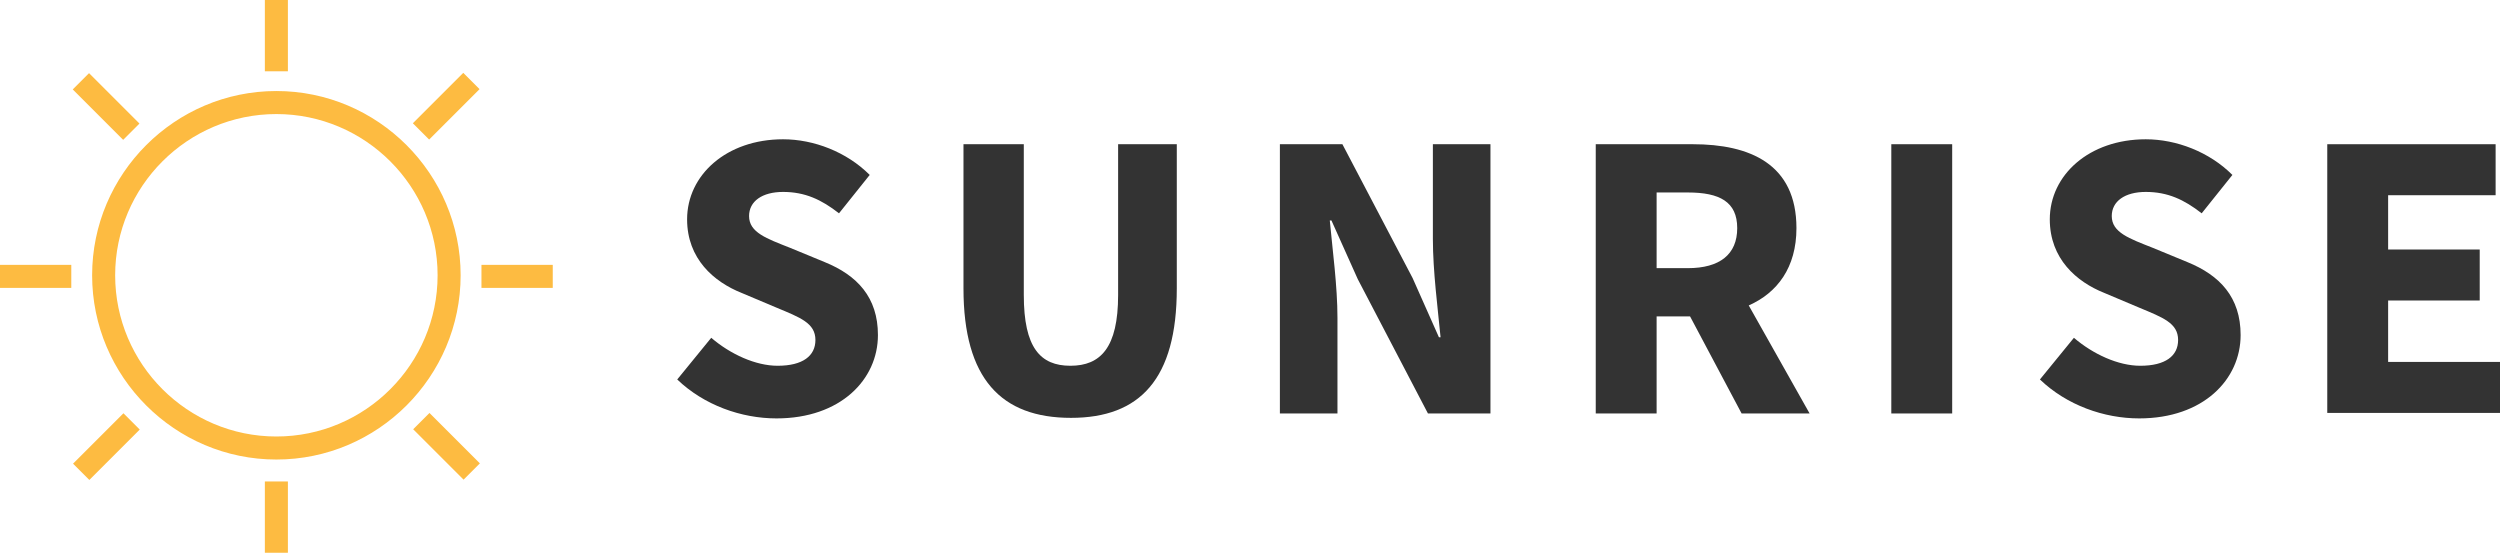
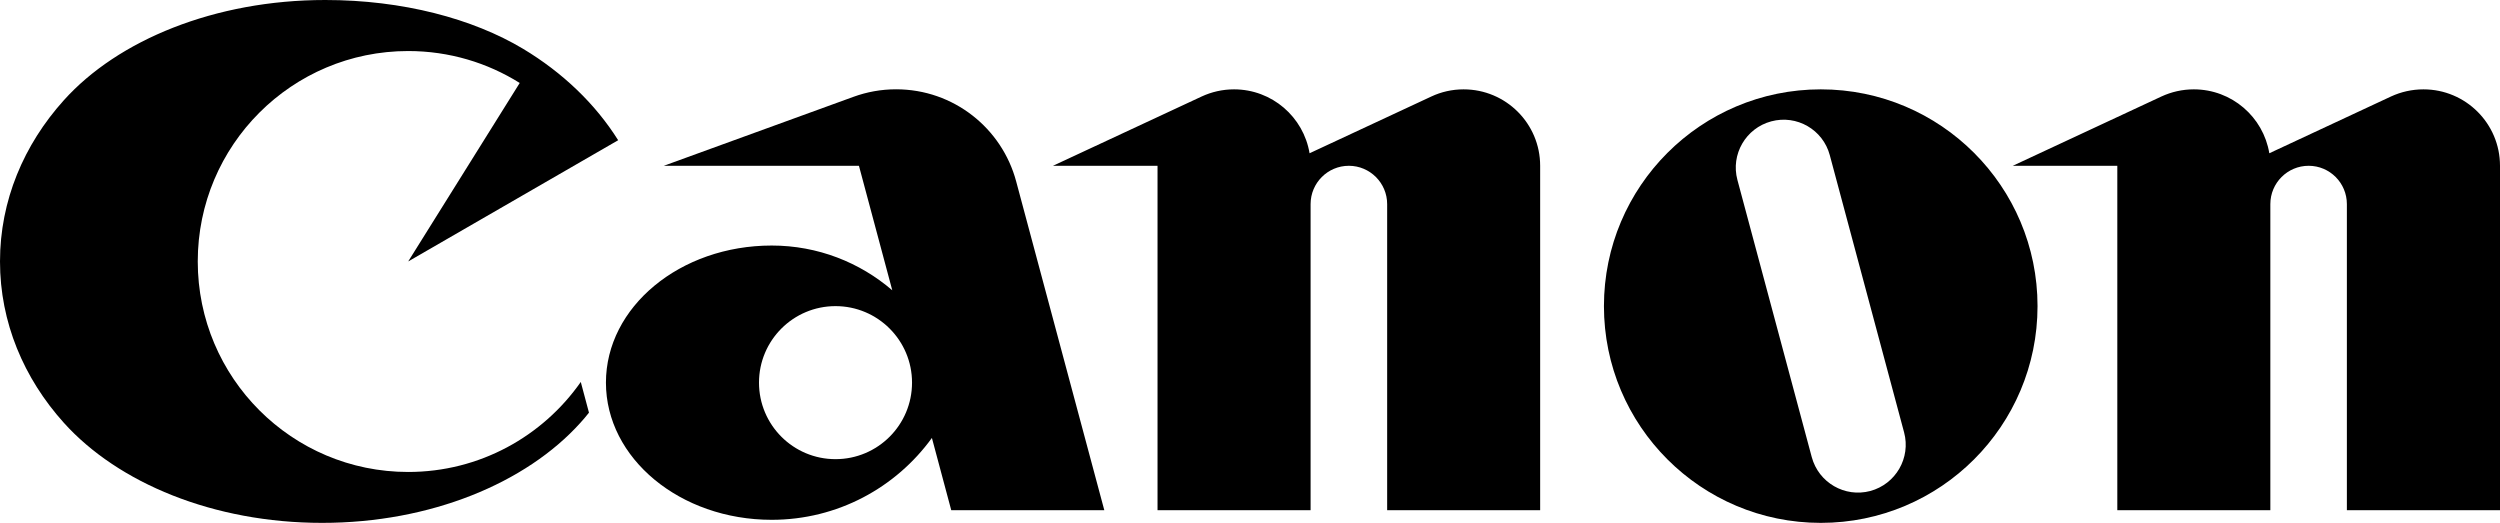
- <svg xmlns="http://www.w3.org/2000/svg" version="1.1" id="Layer_1" x="0px" y="0px" viewBox="0 0 455.9 100.8" style="enable-background:new 0 0 455.9 100.8;" xml:space="preserve">
-   <style type="text/css">
- 	.st0{fill:#333333;}
- 	.st1{fill:#FDBB41;}
- </style>
-   <path class="st0" d="M129.7,61.6c3.5,3,8.1,5.1,12.1,5.1c4.6,0,6.9-1.8,6.9-4.7c0-3.1-2.8-4.1-7.1-5.9l-6.4-2.7  c-5-2-9.9-6.2-9.9-13.4c0-8.1,7.2-14.6,17.5-14.6c5.6,0,11.6,2.3,15.8,6.5l-5.6,7c-3.2-2.5-6.2-3.9-10.2-3.9c-3.8,0-6.2,1.7-6.2,4.4  c0,3,3.2,4.1,7.5,5.8l6.3,2.6c5.9,2.4,9.7,6.4,9.7,13.3c0,8.1-6.8,15.2-18.5,15.2c-6.4,0-13.2-2.4-18.1-7.1L129.7,61.6z" />
-   <path class="st0" d="M175.6,26.3h11.1v27.5c0,9.6,3,12.9,8.5,12.9c5.5,0,8.7-3.3,8.7-12.9V26.3h10.7v26.3c0,16.5-6.7,23.6-19.3,23.6  c-12.7,0-19.6-7.1-19.6-23.6V26.3z" />
-   <path class="st0" d="M233.4,26.3h11.4l12.8,24.4l4.8,10.8h0.3c-0.5-5.2-1.4-12.1-1.4-17.9V26.3h10.5v49.1h-11.4l-12.8-24.5  l-4.8-10.7h-0.3c0.5,5.4,1.4,12,1.4,17.8v17.4h-10.5V26.3z" />
-   <path class="st0" d="M317.6,75.4l-9.4-17.7h-6.1v17.7H291V26.3h17.7c10.4,0,18.9,3.6,18.9,15.3c0,7.2-3.5,11.8-8.7,14.1L330,75.4  H317.6z M302.1,48.9h5.7c5.8,0,9-2.5,9-7.3s-3.2-6.5-9-6.5h-5.7V48.9z" />
-   <path class="st0" d="M344.9,26.3h11.1v49.1h-11.1V26.3z" />
-   <path class="st0" d="M378.2,61.6c3.5,3,8.1,5.1,12.1,5.1c4.6,0,6.9-1.8,6.9-4.7c0-3.1-2.8-4.1-7.1-5.9l-6.4-2.7  c-5-2-9.9-6.2-9.9-13.4c0-8.1,7.2-14.6,17.5-14.6c5.6,0,11.6,2.3,15.8,6.5l-5.6,7c-3.2-2.5-6.2-3.9-10.2-3.9c-3.8,0-6.2,1.7-6.2,4.4  c0,3,3.2,4.1,7.5,5.8l6.3,2.6c5.9,2.4,9.7,6.4,9.7,13.3c0,8.1-6.8,15.2-18.5,15.2c-6.4,0-13.2-2.4-18.1-7.1L378.2,61.6z" />
-   <path class="st0" d="M424.4,26.3h30.7v9.3h-19.6v9.9h16.7v9.3h-16.7V66h20.4v9.3h-31.5V26.3z" />
-   <path class="st1" d="M50.4,83.8c-18.5,0-33.6-15.1-33.6-33.6c0-18.5,15.1-33.6,33.6-33.6S84,31.7,84,50.2  C84,68.7,68.9,83.8,50.4,83.8z M50.4,20.8C34.2,20.8,21,34,21,50.2c0,16.2,13.2,29.4,29.4,29.4s29.4-13.2,29.4-29.4  C79.8,34,66.6,20.8,50.4,20.8z" />
-   <rect x="48.3" y="0" class="st1" width="4.2" height="13" />
-   <rect x="48.3" y="87.8" class="st1" width="4.2" height="13" />
-   <rect x="87.8" y="48.3" class="st1" width="13" height="4.2" />
-   <rect x="0" y="48.3" class="st1" width="13" height="4.2" />
-   <rect x="79.3" y="12.9" transform="matrix(0.7071 0.7071 -0.7071 0.7071 37.5294 -51.9083)" class="st1" width="4.2" height="13" />
-   <rect x="17.3" y="74.9" transform="matrix(0.7071 0.7071 -0.7071 0.7071 63.2427 10.1678)" class="st1" width="4.2" height="13" />
-   <rect x="12.9" y="17.3" transform="matrix(0.7071 0.7071 -0.7071 0.7071 19.3478 -8.0141)" class="st1" width="13" height="4.2" />
-   <rect x="74.9" y="79.3" transform="matrix(0.7072 0.707 -0.707 0.7072 81.4115 -33.7265)" class="st1" width="13" height="4.2" />
+ <svg xmlns="http://www.w3.org/2000/svg" xml:space="preserve" version="1.0" viewBox="0 0 800 167.326" class="nav__logo-svg nav__logo-svg--red">
+   <g id="canon-logo">
+     <path d="m130.62 151.03c-37.195 0-67.339-30.16-67.339-67.362 0-37.204 30.144-67.335 67.339-67.335 13.11 0 25.35 3.739 35.69 10.22l-35.69 57.115 67.19-38.796c-7.3-11.631-17.77-21.653-30.43-29.258-16.11-9.645-38.52-15.614-63.3-15.614-35.348 0-66.359 12.845-83.653 32.081-12.804 14.22-20.427 32.117-20.427 51.586 0 19.483 7.623 37.393 20.427 51.623 17.339 19.26 47.888 32.03 82.653 32.03 34.76 0 65.3-12.78 82.65-32.03 0.95-1.06 1.87-2.13 2.74-3.24l-2.62-9.82c-12.19 17.4-32.38 28.8-55.23 28.8"> </path>
+     <path d="m353.38 163.27l-28.2-105.2c-4.53-17-20.01-29.495-38.44-29.495-4.78 0-9.36 0.854-13.61 2.4l-60.71 22.076h62.44l10.67 39.848c-10.35-8.908-23.83-14.328-38.59-14.328-29.31 0-53.04 19.641-53.04 43.869 0 24.23 23.73 43.9 53.04 43.9 21.1 0 39.76-10.33 51.27-26.2l6.19 23.13h48.98m-86.02-16.34c-13.52 0-24.48-10.95-24.48-24.49 0-13.52 10.96-24.48 24.48-24.48s24.49 10.96 24.49 24.48c0 13.54-10.97 24.49-24.49 24.49z"> </path>
+     <path d="m468.36 28.593c-3.7 0-7.2 0.818-10.32 2.283l-38.98 18.166c-1.93-11.604-12.01-20.449-24.17-20.449-3.68 0-7.19 0.818-10.35 2.283l-47.59 22.175h33.46v110.22h48.98v-97.958c0-6.759 5.47-12.261 12.25-12.261 6.74 0 12.25 5.502 12.25 12.261v97.958h48.96v-110.22c0-13.517-10.97-24.457-24.49-24.457"> </path>
+     <path d="m775.52 28.593c-3.71 0-7.23 0.818-10.4 2.283l-38.94 18.166c-1.92-11.604-12-20.449-24.16-20.449-3.68 0-7.19 0.818-10.36 2.283l-47.57 22.175h33.45v110.22h48.97v-97.958c0-6.759 5.48-12.261 12.26-12.261 6.76 0 12.23 5.502 12.23 12.261v97.958h49v-110.22c0-13.517-10.98-24.457-24.48-24.457"> </path>
+     <path d="m652.01 97.959c0 38.311-31.05 69.361-69.35 69.361-38.33 0-69.4-31.05-69.4-69.361 0-38.301 31.07-69.366 69.4-69.366 38.3 0 69.35 31.066 69.35 69.366m-66.48-48.314c-2.18-8.162-10.57-13.007-18.73-10.813-8.15 2.185-13.02 10.58-10.83 18.741l23.79 88.697c2.2 8.17 10.57 13.01 18.73 10.85 8.16-2.21 13.01-10.6 10.82-18.76l-23.78-88.715z"> </path>
+   </g>
</svg>
